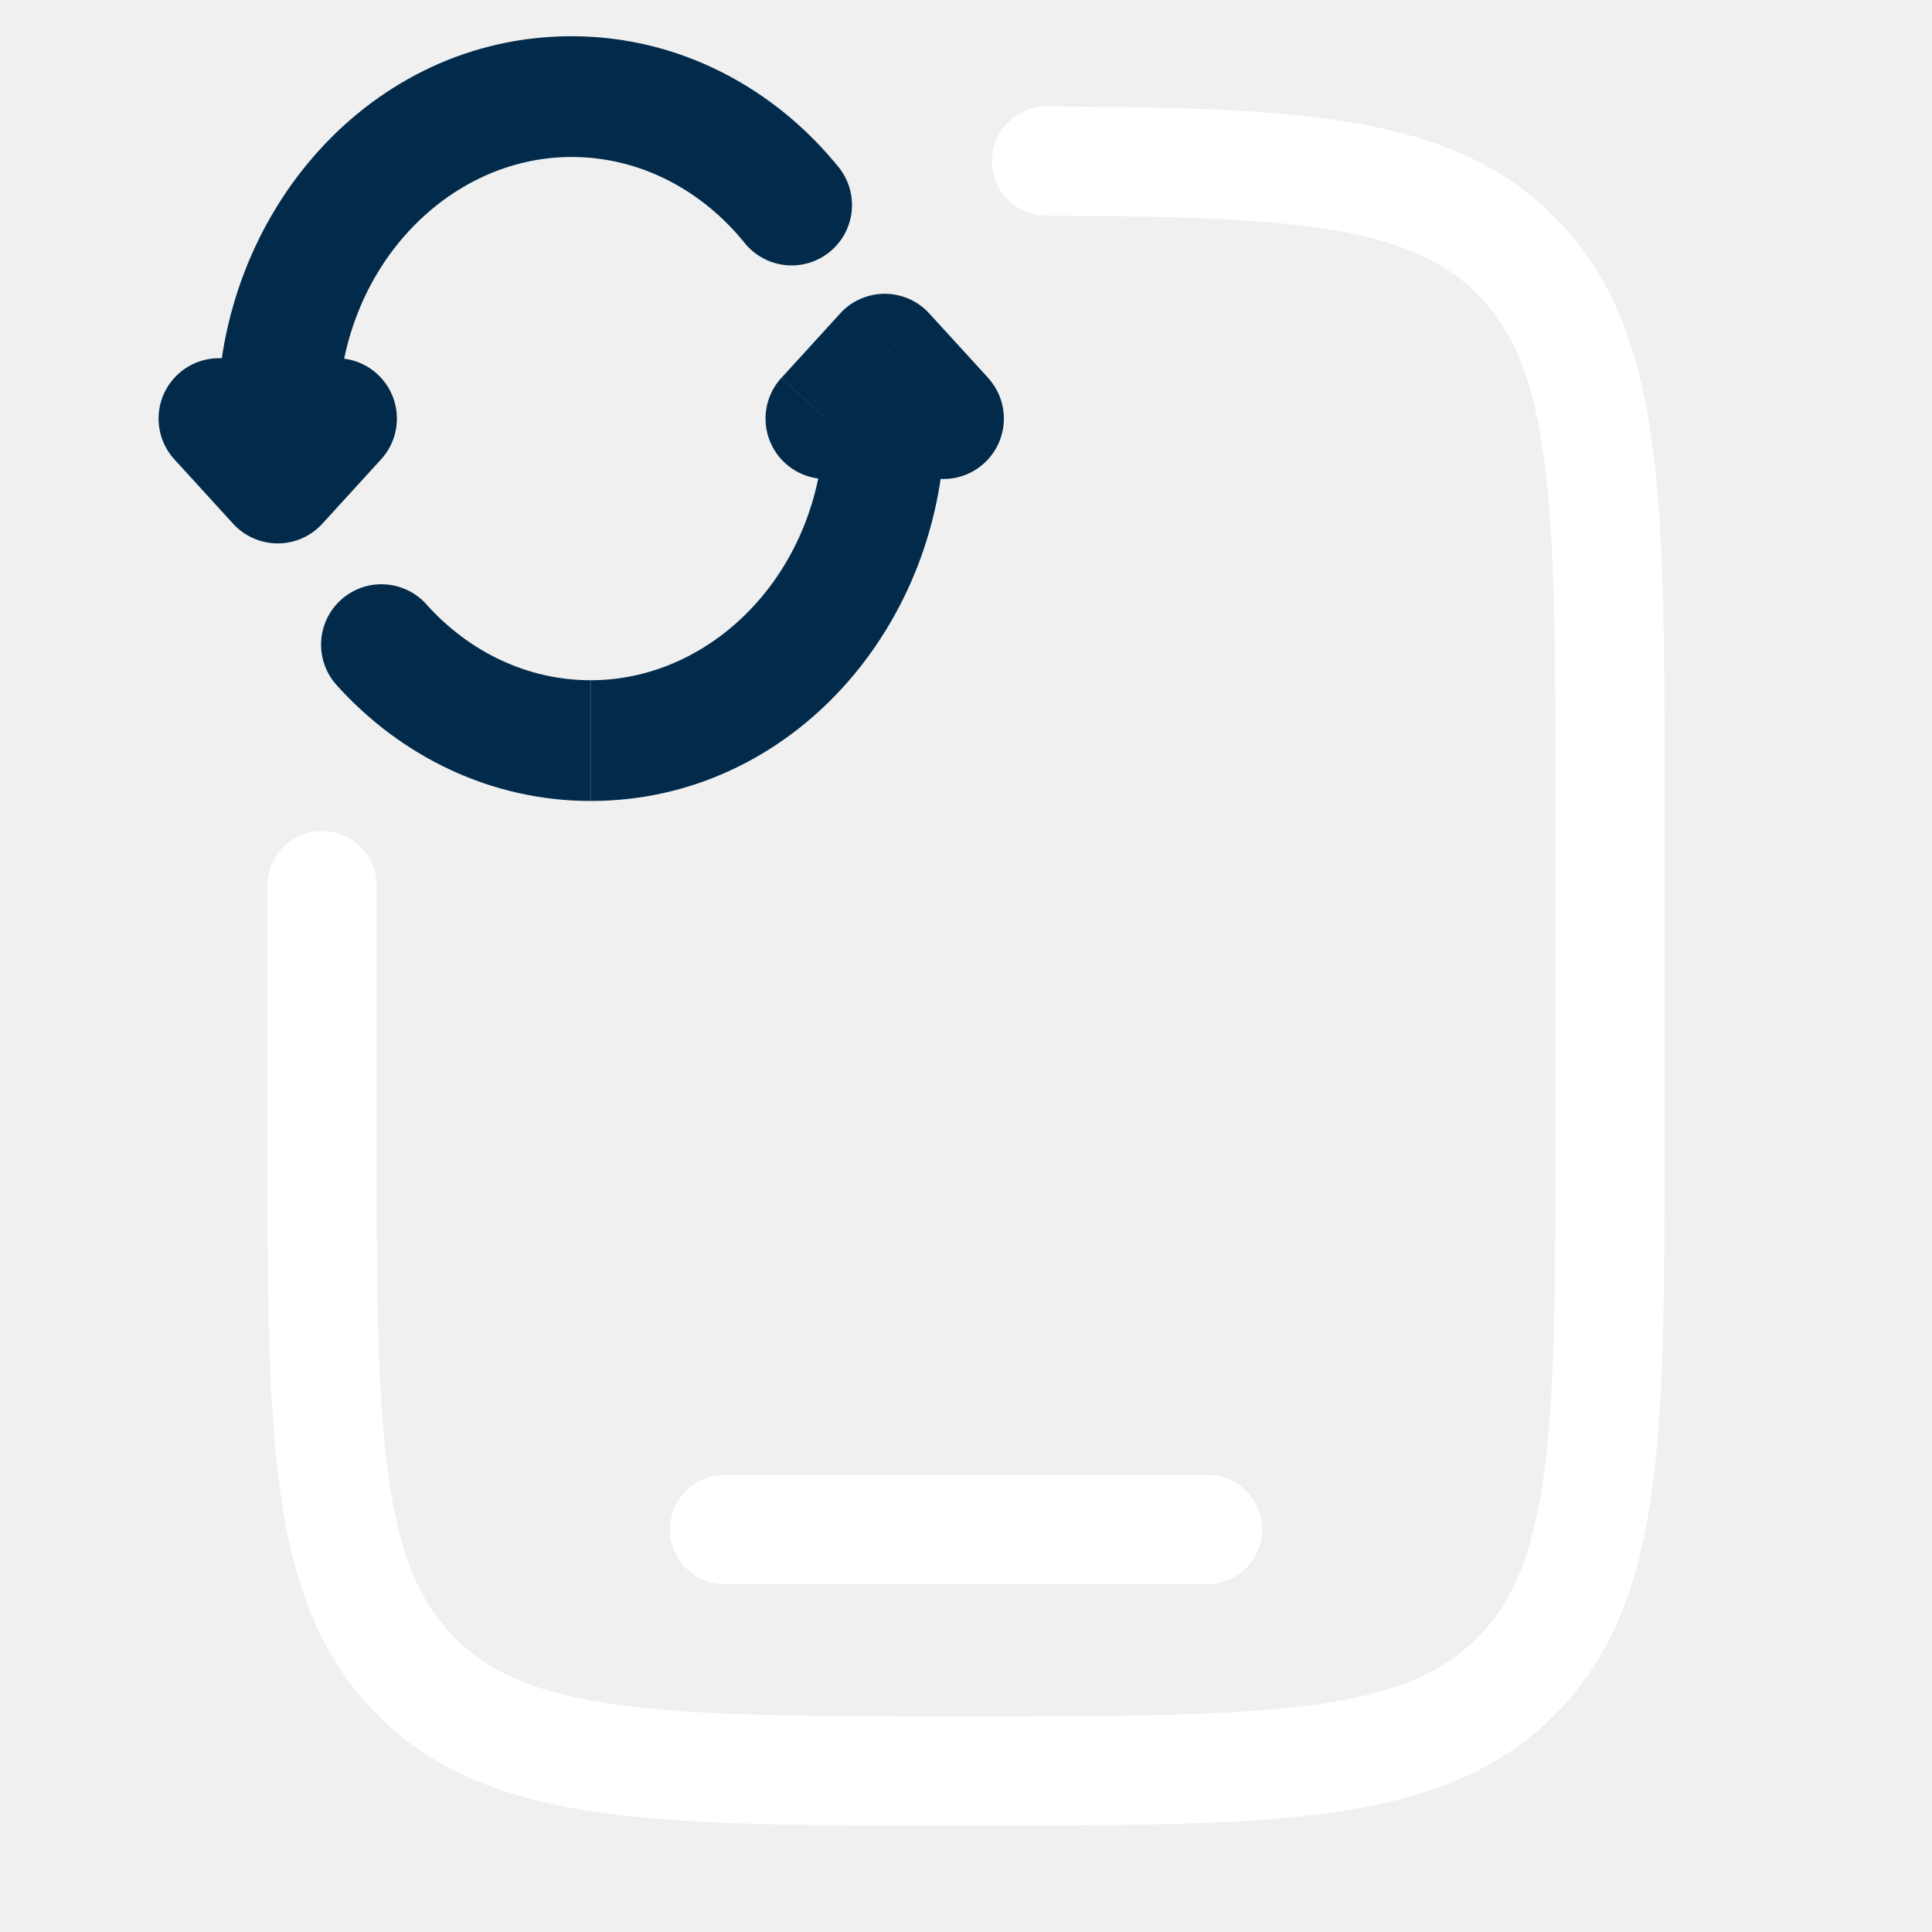
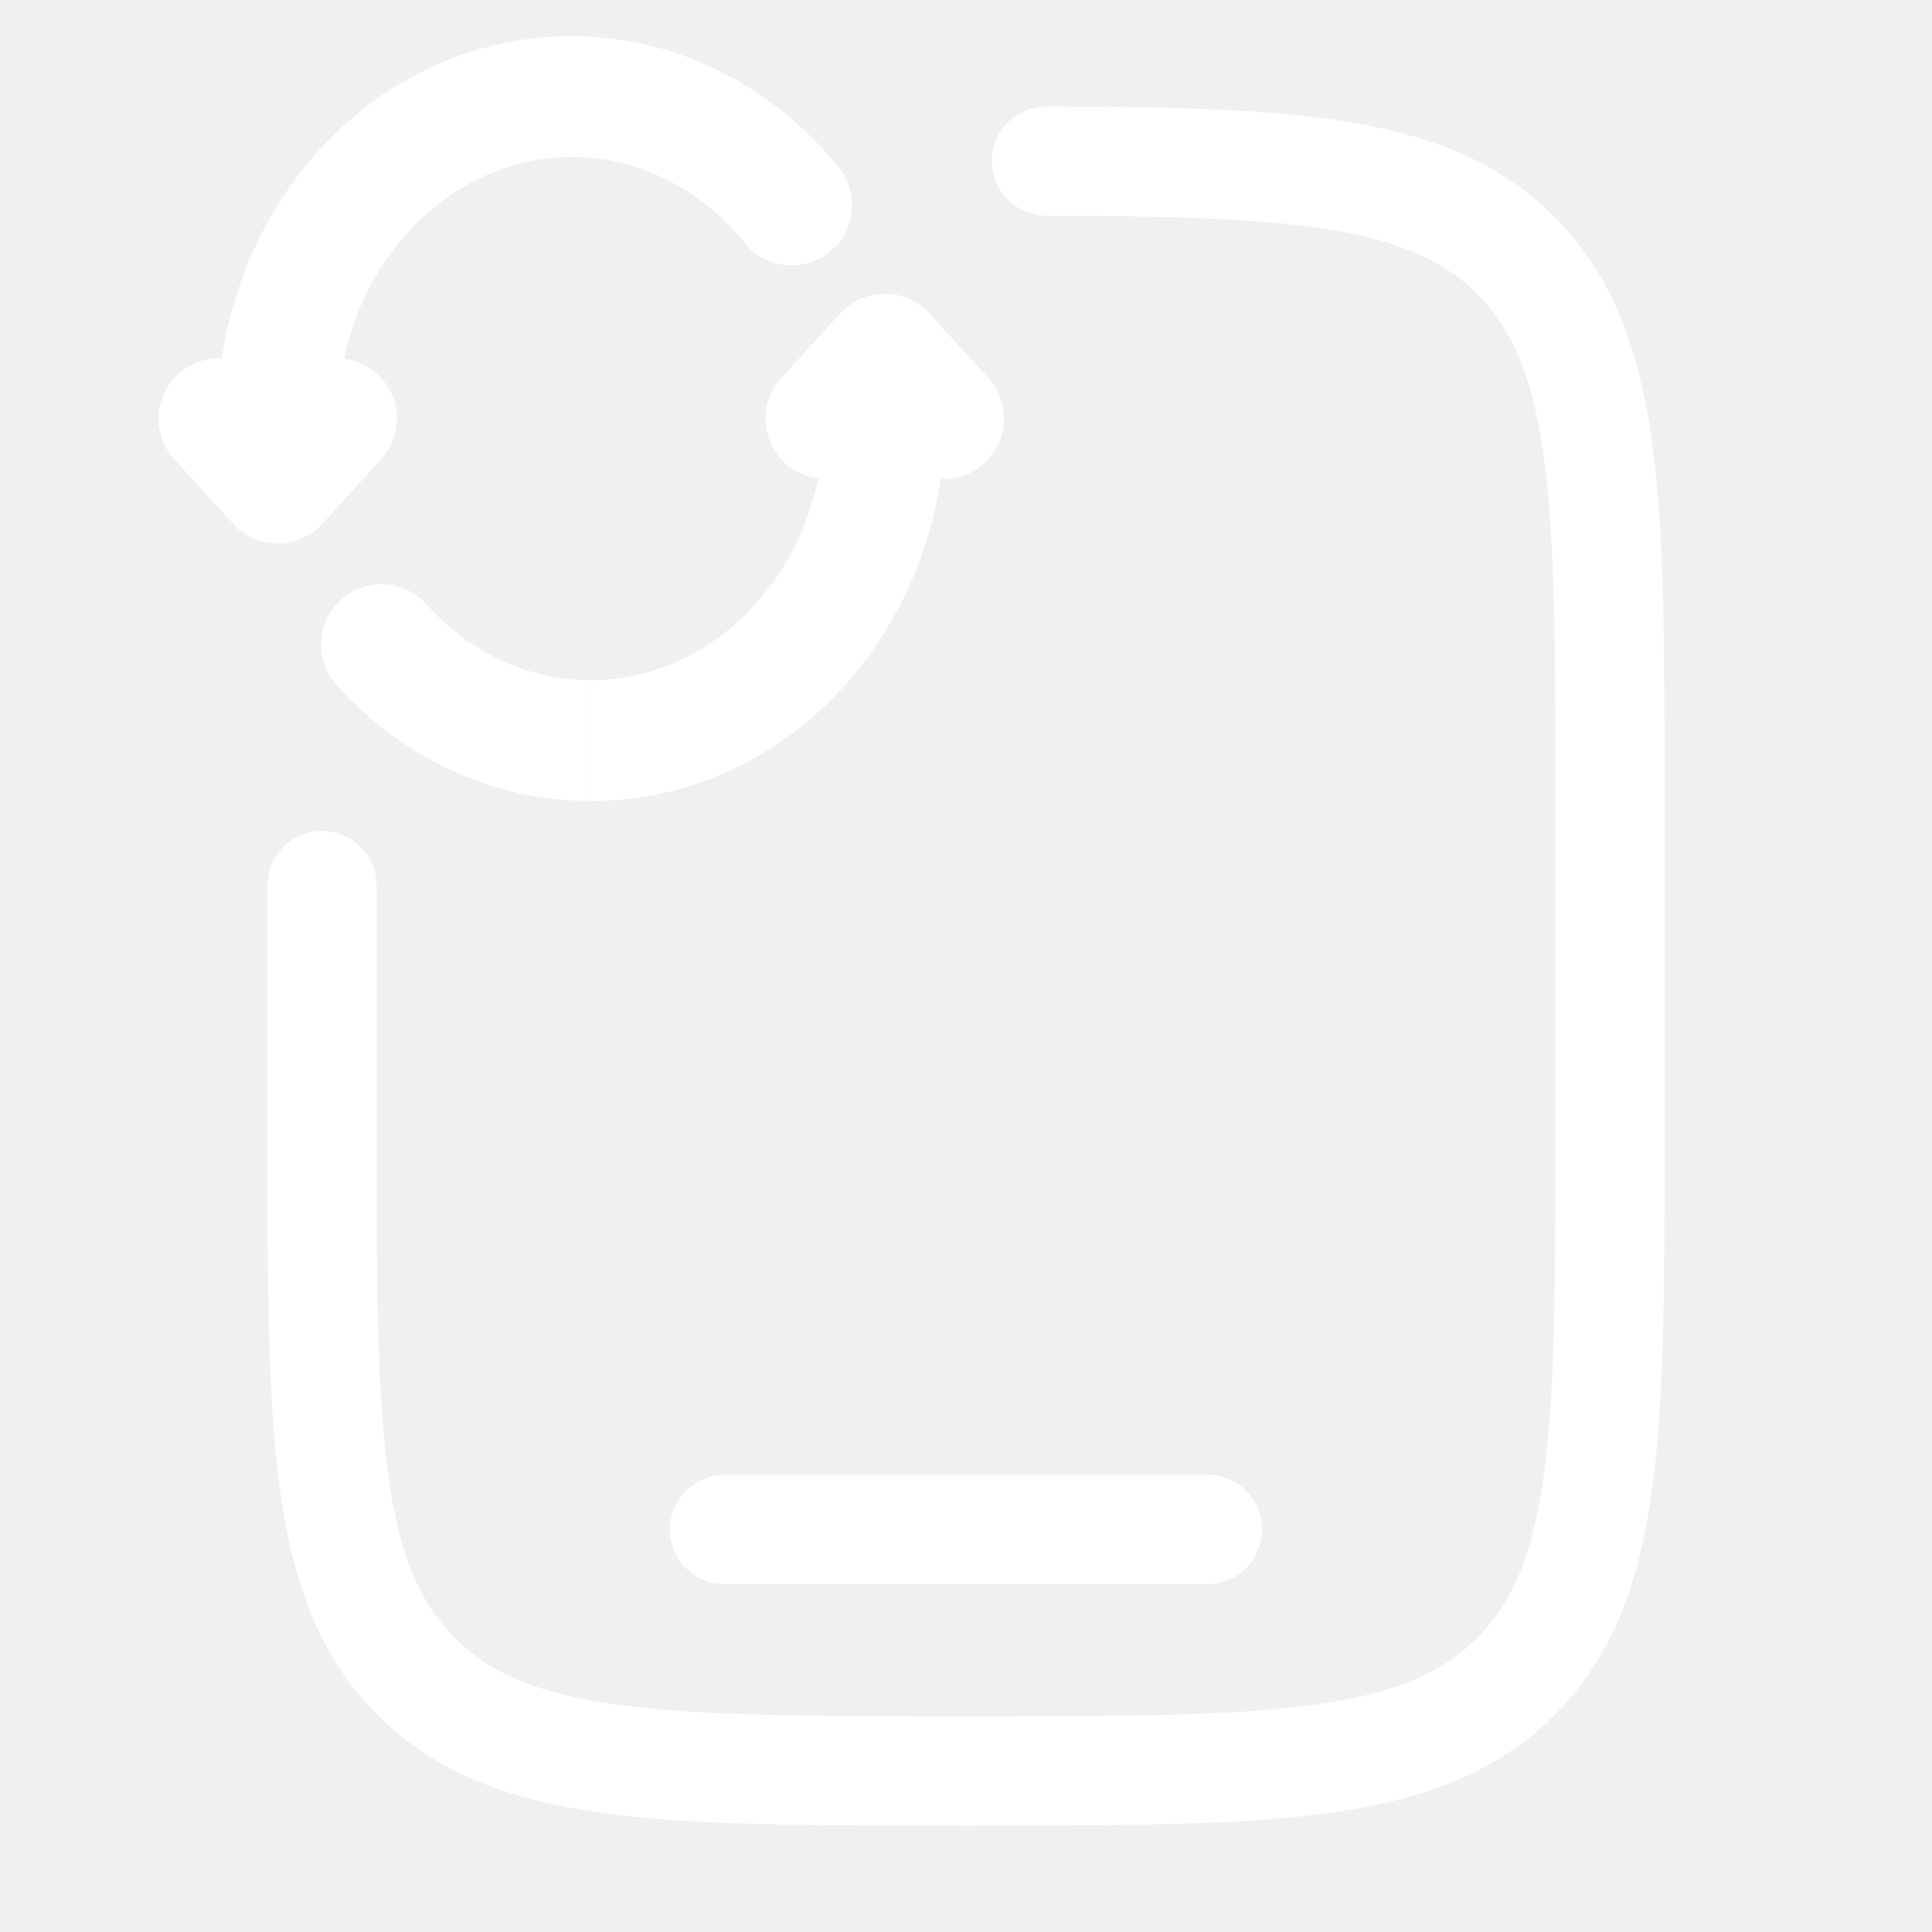
<svg xmlns="http://www.w3.org/2000/svg" width="115" height="115" viewBox="0 0 115 115" fill="none">
  <mask id="mask0_793_10754" style="mask-type:luminance" maskUnits="userSpaceOnUse" x="0" y="0" width="115" height="115">
    <path d="M0 0H115V115H0V0Z" fill="white" />
  </mask>
  <g mask="url(#mask0_793_10754)">
    <path d="M62.292 9.588C77.213 9.636 85.124 10.105 90.218 15.194C95.834 20.815 95.834 29.852 95.834 47.916V67.083C95.834 85.153 95.834 94.19 90.218 99.801C84.602 105.412 75.57 105.416 57.5 105.416C39.431 105.416 30.394 105.416 24.783 99.801C19.172 94.185 19.167 85.157 19.167 67.083V52.713" stroke="#ffffff" stroke-width="6.5" stroke-linecap="round" />
-     <path d="M16.532 28.75L13.877 31.175C14.214 31.544 14.624 31.838 15.081 32.04C15.538 32.242 16.032 32.346 16.532 32.346C17.031 32.346 17.525 32.242 17.982 32.04C18.439 31.838 18.849 31.544 19.186 31.175L16.532 28.75ZM22.684 27.341C23.327 26.637 23.664 25.707 23.621 24.754C23.578 23.802 23.158 22.905 22.454 22.262C21.75 21.619 20.819 21.282 19.867 21.325C18.914 21.368 18.018 21.788 17.375 22.492L22.684 27.341ZM15.688 22.492C15.045 21.788 14.149 21.368 13.196 21.325C12.244 21.282 11.313 21.619 10.609 22.262C9.905 22.905 9.485 23.802 9.442 24.754C9.399 25.707 9.736 26.637 10.379 27.341L15.688 22.492ZM52.661 21.083L55.315 18.659C54.979 18.29 54.569 17.995 54.111 17.793C53.654 17.592 53.16 17.487 52.661 17.487C52.161 17.487 51.667 17.592 51.21 17.793C50.753 17.995 50.343 18.29 50.006 18.659L52.661 21.083ZM46.508 22.492C45.865 23.196 45.528 24.127 45.571 25.079C45.614 26.032 46.034 26.928 46.738 27.571C47.442 28.214 48.373 28.551 49.325 28.508C50.278 28.465 51.174 28.045 51.817 27.341L46.508 22.492ZM53.504 27.341C53.822 27.69 54.206 27.972 54.634 28.173C55.062 28.373 55.524 28.487 55.996 28.508C56.468 28.529 56.939 28.458 57.383 28.297C57.827 28.136 58.235 27.89 58.583 27.571C58.932 27.253 59.214 26.869 59.415 26.441C59.615 26.014 59.729 25.551 59.75 25.079C59.772 24.608 59.7 24.136 59.539 23.692C59.378 23.249 59.132 22.841 58.813 22.492L53.504 27.341ZM25.377 35.966C25.061 35.615 24.679 35.33 24.253 35.127C23.827 34.924 23.365 34.806 22.894 34.782C21.942 34.732 21.009 35.062 20.3 35.7C19.592 36.338 19.166 37.231 19.116 38.184C19.066 39.136 19.396 40.069 20.034 40.777L25.377 35.966ZM44.371 14.519C44.975 15.237 45.836 15.69 46.77 15.782C47.704 15.873 48.637 15.596 49.369 15.009C50.101 14.422 50.575 13.572 50.688 12.64C50.802 11.709 50.547 10.77 49.977 10.024L44.371 14.519ZM34.021 2.156C22.071 2.156 12.938 12.664 12.938 24.917H20.125C20.125 16.004 26.642 9.344 34.021 9.344V2.156ZM12.938 24.917L12.943 28.75H20.13L20.125 24.917H12.938ZM19.186 31.175L22.684 27.341L17.375 22.492L13.877 26.325L19.186 31.175ZM19.186 26.325L15.688 22.492L10.379 27.341L13.877 31.175L19.186 26.325ZM35.171 47.677C47.122 47.677 56.255 37.169 56.255 24.917H49.067C49.067 33.829 42.55 40.49 35.171 40.49V47.677ZM56.255 24.917V21.083H49.067V24.917H56.255ZM50.011 18.659L46.513 22.492L51.822 27.341L55.32 23.508L50.011 18.659ZM50.011 23.508L53.504 27.341L58.818 22.492L55.315 18.659L50.011 23.508ZM20.029 40.772C23.815 44.984 29.172 47.677 35.162 47.677V40.49C31.4 40.49 27.931 38.812 25.372 35.966L20.029 40.772ZM49.977 10.024C46.163 5.271 40.466 2.156 34.021 2.156V9.344C38.06 9.344 41.774 11.28 44.371 14.519L49.977 10.024Z" fill="#022B4B" />
+     <path d="M16.532 28.75L13.877 31.175C14.214 31.544 14.624 31.838 15.081 32.04C15.538 32.242 16.032 32.346 16.532 32.346C17.031 32.346 17.525 32.242 17.982 32.04C18.439 31.838 18.849 31.544 19.186 31.175L16.532 28.75ZM22.684 27.341C23.327 26.637 23.664 25.707 23.621 24.754C23.578 23.802 23.158 22.905 22.454 22.262C21.75 21.619 20.819 21.282 19.867 21.325C18.914 21.368 18.018 21.788 17.375 22.492L22.684 27.341ZM15.688 22.492C15.045 21.788 14.149 21.368 13.196 21.325C12.244 21.282 11.313 21.619 10.609 22.262C9.905 22.905 9.485 23.802 9.442 24.754C9.399 25.707 9.736 26.637 10.379 27.341L15.688 22.492ZM52.661 21.083L55.315 18.659C54.979 18.29 54.569 17.995 54.111 17.793C53.654 17.592 53.16 17.487 52.661 17.487C52.161 17.487 51.667 17.592 51.21 17.793C50.753 17.995 50.343 18.29 50.006 18.659L52.661 21.083ZM46.508 22.492C45.865 23.196 45.528 24.127 45.571 25.079C45.614 26.032 46.034 26.928 46.738 27.571C47.442 28.214 48.373 28.551 49.325 28.508C50.278 28.465 51.174 28.045 51.817 27.341L46.508 22.492ZM53.504 27.341C53.822 27.69 54.206 27.972 54.634 28.173C55.062 28.373 55.524 28.487 55.996 28.508C56.468 28.529 56.939 28.458 57.383 28.297C57.827 28.136 58.235 27.89 58.583 27.571C58.932 27.253 59.214 26.869 59.415 26.441C59.615 26.014 59.729 25.551 59.75 25.079C59.772 24.608 59.7 24.136 59.539 23.692C59.378 23.249 59.132 22.841 58.813 22.492L53.504 27.341ZM25.377 35.966C25.061 35.615 24.679 35.33 24.253 35.127C23.827 34.924 23.365 34.806 22.894 34.782C21.942 34.732 21.009 35.062 20.3 35.7C19.592 36.338 19.166 37.231 19.116 38.184C19.066 39.136 19.396 40.069 20.034 40.777L25.377 35.966ZM44.371 14.519C44.975 15.237 45.836 15.69 46.77 15.782C47.704 15.873 48.637 15.596 49.369 15.009C50.101 14.422 50.575 13.572 50.688 12.64C50.802 11.709 50.547 10.77 49.977 10.024L44.371 14.519ZM34.021 2.156C22.071 2.156 12.938 12.664 12.938 24.917H20.125C20.125 16.004 26.642 9.344 34.021 9.344V2.156ZM12.938 24.917L12.943 28.75H20.13L20.125 24.917H12.938ZM19.186 31.175L22.684 27.341L17.375 22.492L13.877 26.325L19.186 31.175ZM19.186 26.325L15.688 22.492L10.379 27.341L13.877 31.175L19.186 26.325ZM35.171 47.677C47.122 47.677 56.255 37.169 56.255 24.917H49.067C49.067 33.829 42.55 40.49 35.171 40.49V47.677ZM56.255 24.917V21.083H49.067V24.917H56.255ZM50.011 18.659L46.513 22.492L51.822 27.341L55.32 23.508L50.011 18.659ZM50.011 23.508L53.504 27.341L58.818 22.492L55.315 18.659L50.011 23.508ZM20.029 40.772C23.815 44.984 29.172 47.677 35.162 47.677V40.49C31.4 40.49 27.931 38.812 25.372 35.966L20.029 40.772ZM49.977 10.024C46.163 5.271 40.466 2.156 34.021 2.156V9.344C38.06 9.344 41.774 11.28 44.371 14.519L49.977 10.024Z" fill="#ffffff" />
    <path d="M71.875 91.041H43.125" stroke="#ffffff" stroke-width="6.5" stroke-linecap="round" />
  </g>
</svg>
